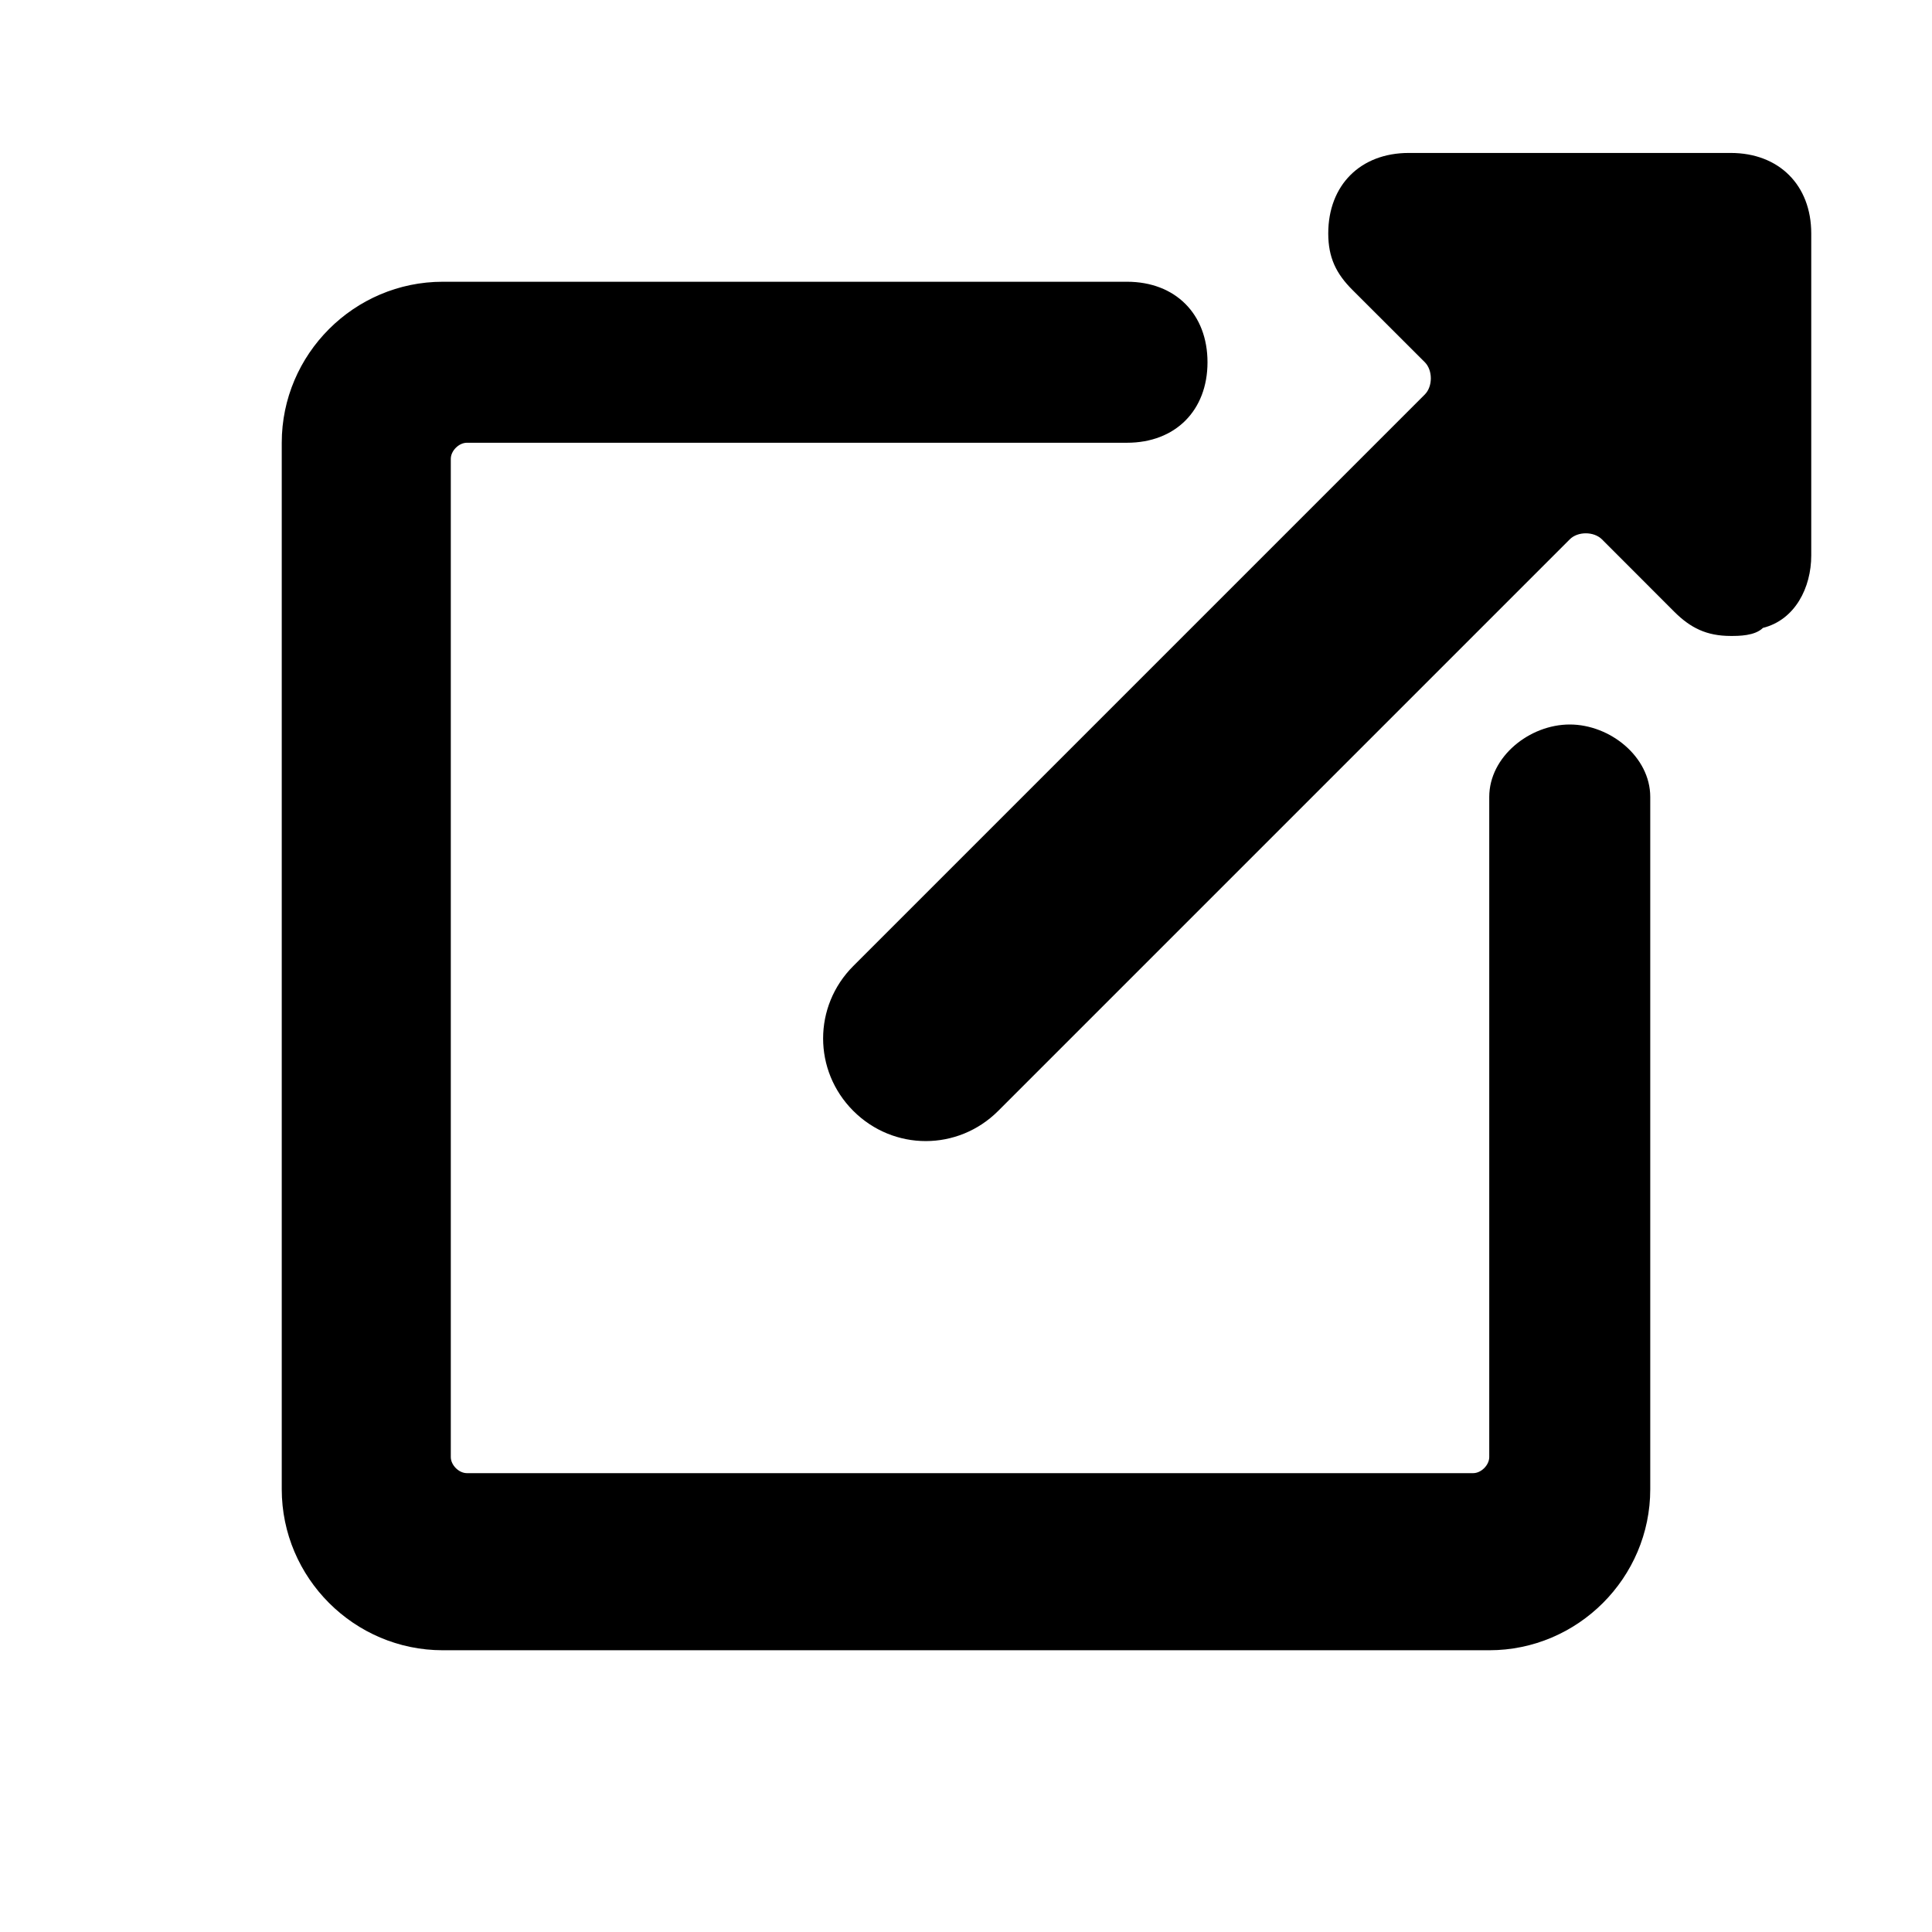
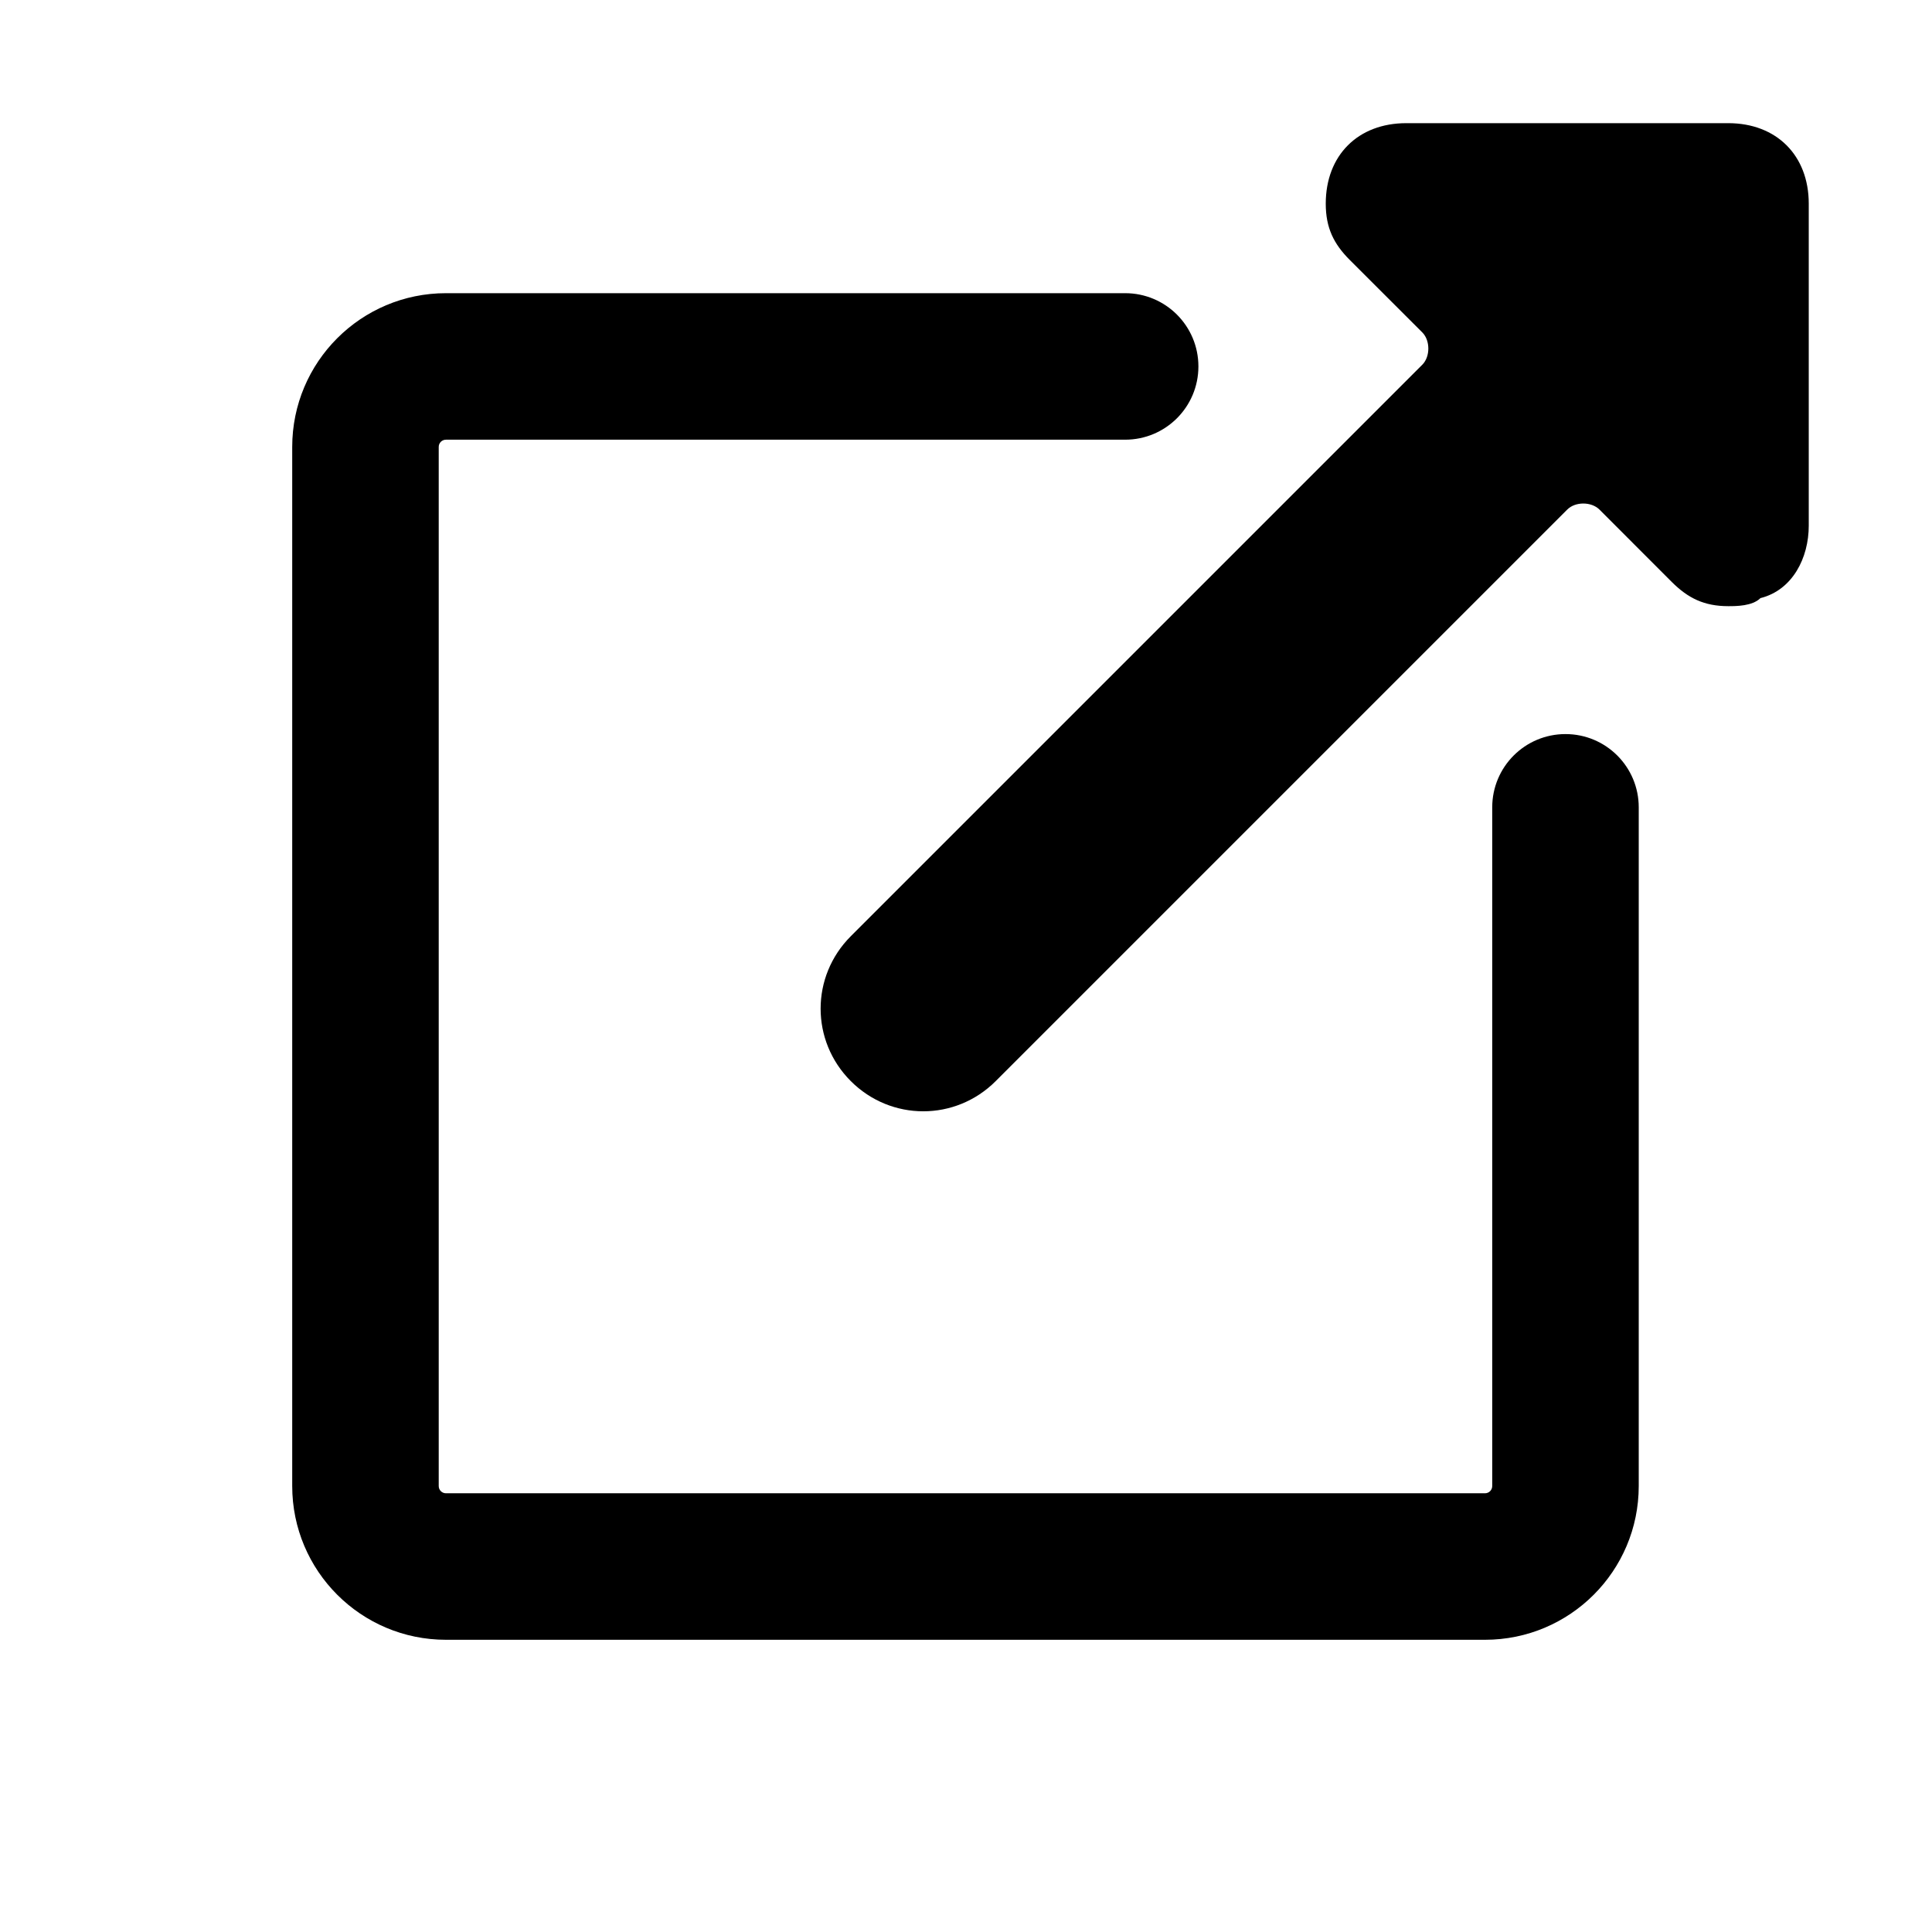
<svg xmlns="http://www.w3.org/2000/svg" width="24" height="24" viewBox="0 0 24 24">
-   <path d="M20.5 9.9v8.6c0 1.1-.9 2-2 2h-13c-1.1 0-2-.9-2-2v-13c0-1.1.9-2 2-2H14c.6 0 1 .4 1 1s-.4 1-1 1H5.8c-.1 0-.2.1-.2.2v12.4c0 .1.1.2.2.2h12.5c.1 0 .2-.1.2-.2v-8.2c0-.5.5-.9 1-.9s1 .4 1 .9zM21.9 7.8c-.101.1-.301.1-.4.1-.3 0-.5-.1-.701-.3l-.899-.9c-.101-.1-.301-.1-.4 0l-7.1 7.1c-.5.5-1.3.5-1.8 0s-.5-1.3 0-1.8l7.1-7.1c.099-.1.099-.3 0-.4l-.901-.9c-.2-.2-.299-.4-.299-.7 0-.6.4-1 1-1h4c.599 0 1 .4 1 1v4c0 .4-.201.8-.6.9z" />
+   <path d="M13.977 3.642c.503 0 .91.407.91.91 0 .503-.407.91-.91.91H5.54c-.05 0-.09.04-.09.09V18.46c0 .05.04.09.09.09h12.907c.05 0 .09-.04.09-.09v-8.431c0-.503.407-.91.91-.91.503 0 .91.407.91.91V18.46c0 1.055-.855 1.91-1.91 1.91H5.54c-1.055 0-1.91-.855-1.91-1.91V5.552c0-1.055.855-1.91 1.91-1.91zM21.469 1.53c.599 0 1 .4 1 1v4c0 .4-.201.8-.6.9-.101.1-.301.1-.4.1-.3 0-.5-.1-.701-.3l-.899-.9c-.101-.1-.301-.1-.4 0l-7.1 7.1c-.5.5-1.3.5-1.8 0s-.5-1.3 0-1.8l7.1-7.1c.099-.1.099-.3 0-.4l-.901-.9c-.2-.2-.299-.4-.299-.7 0-.6.4-1 1-1z" />
</svg>
